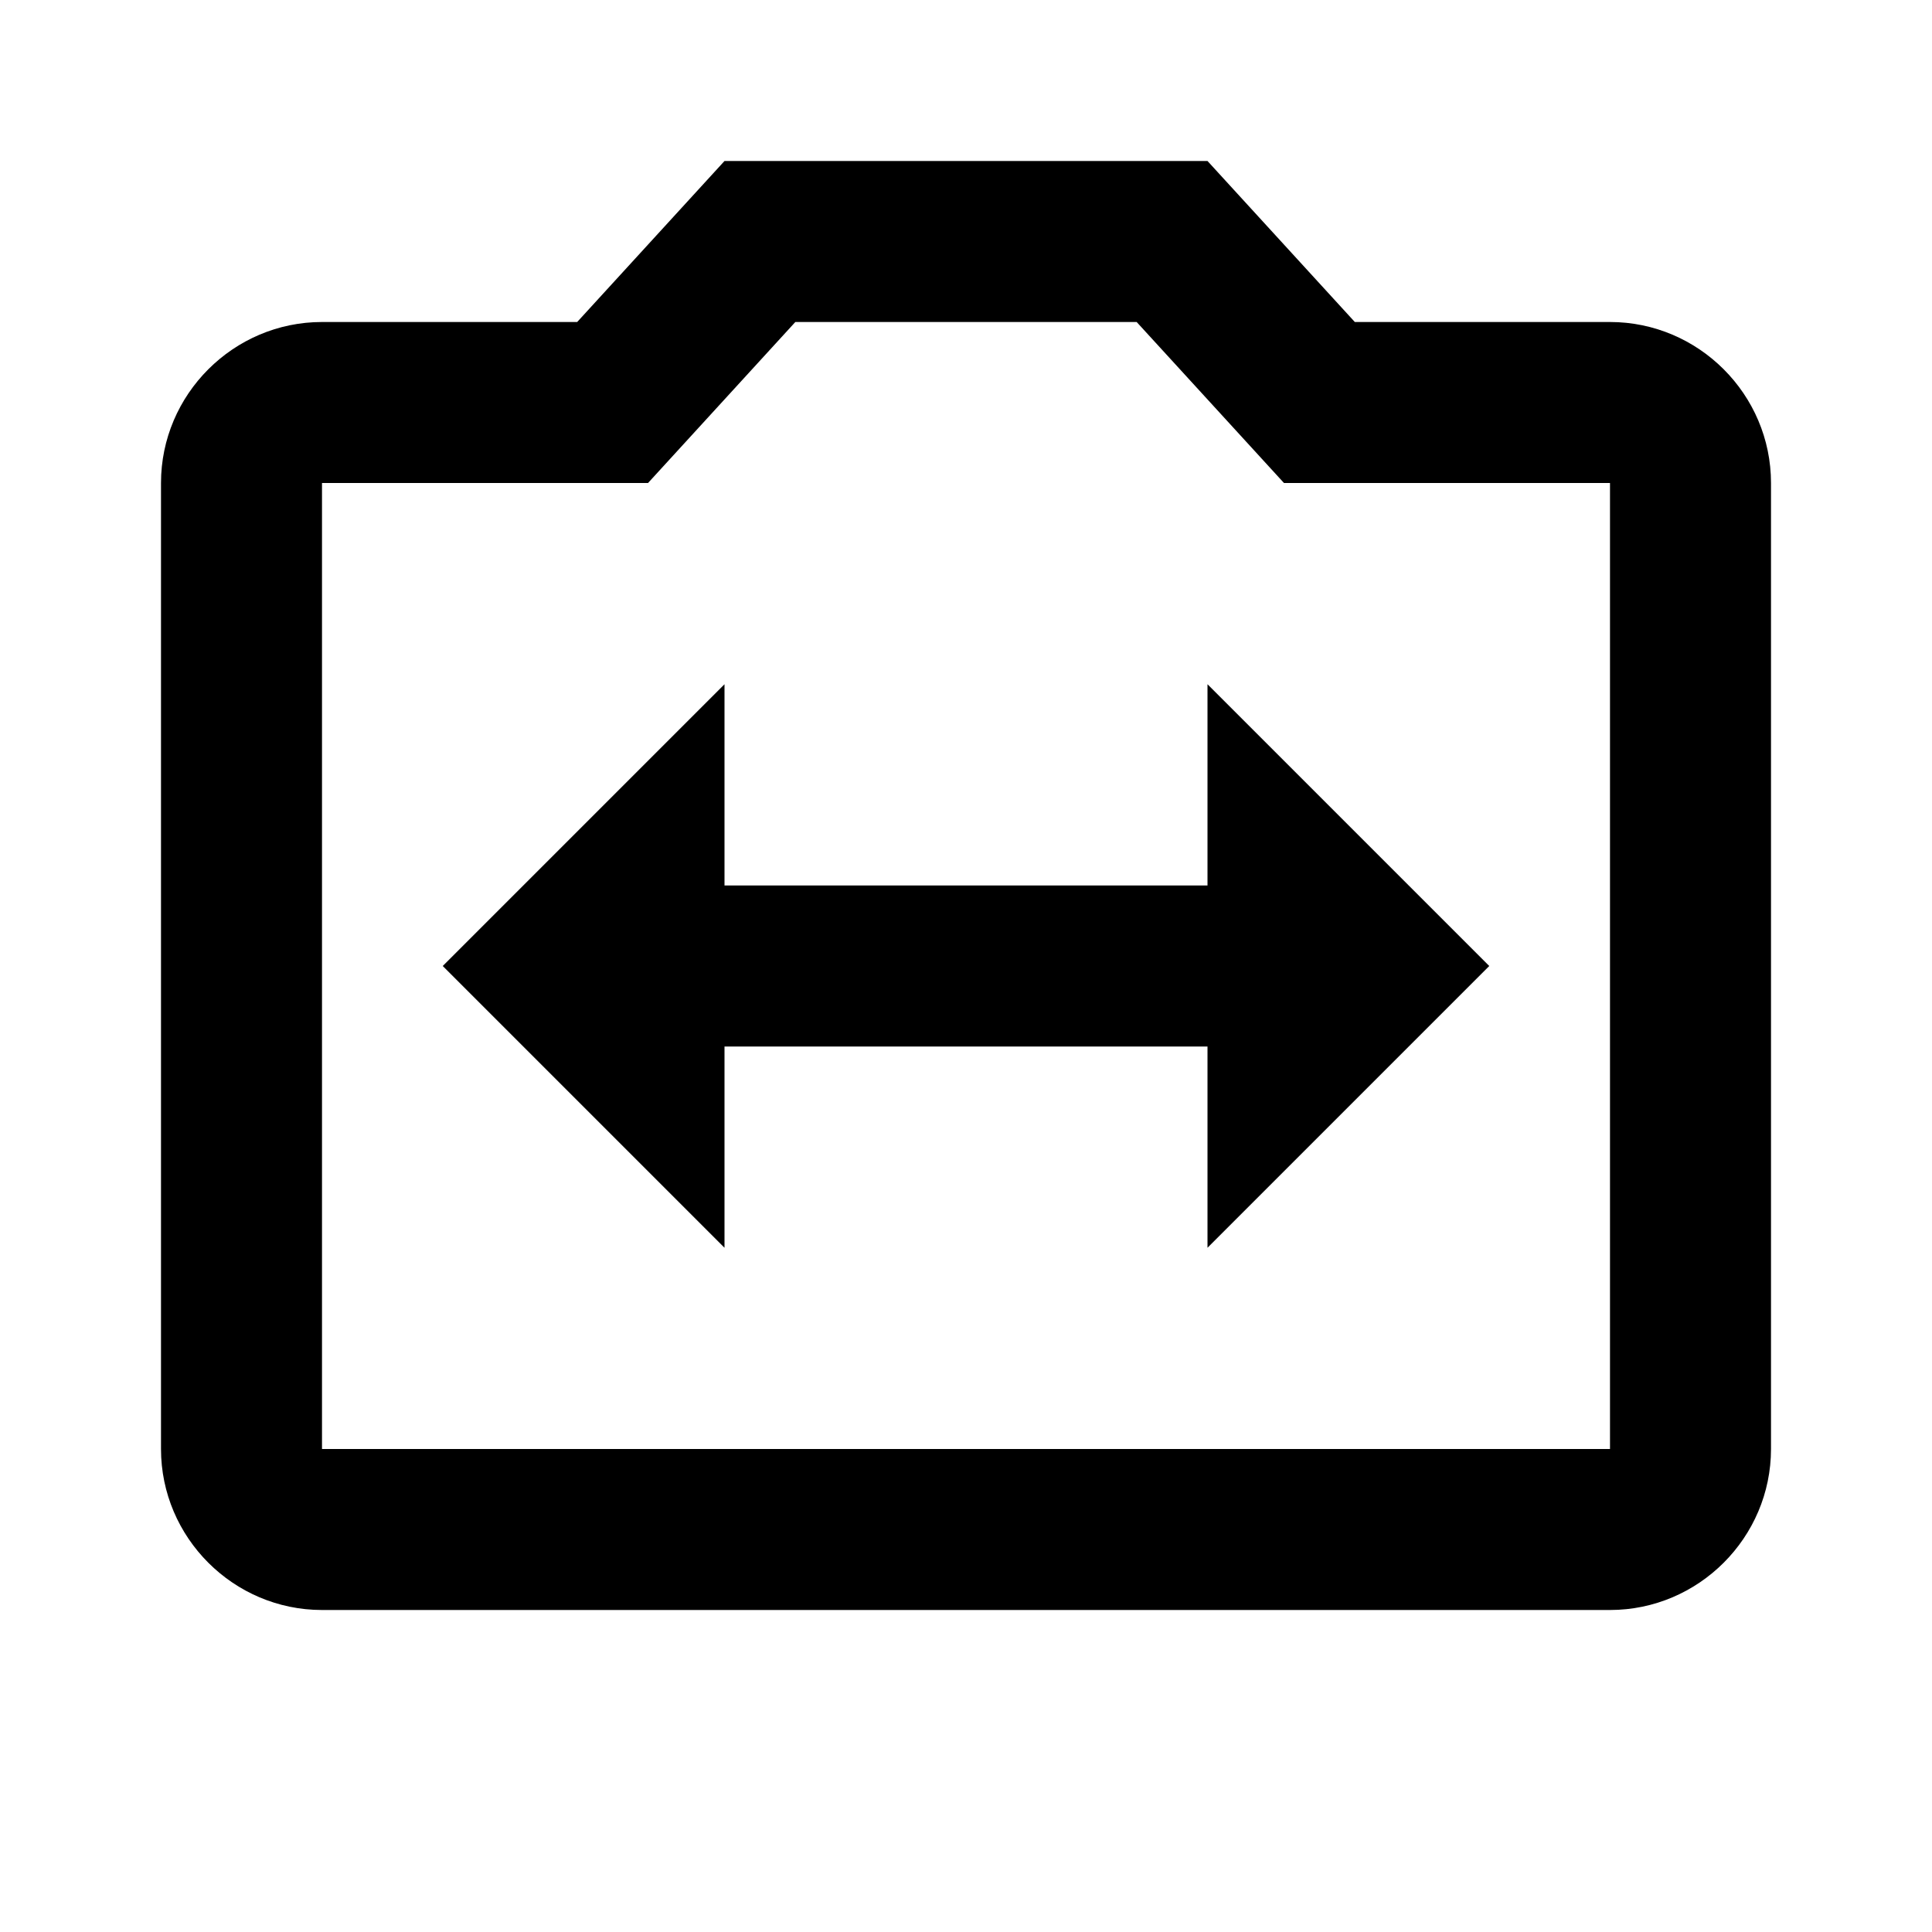
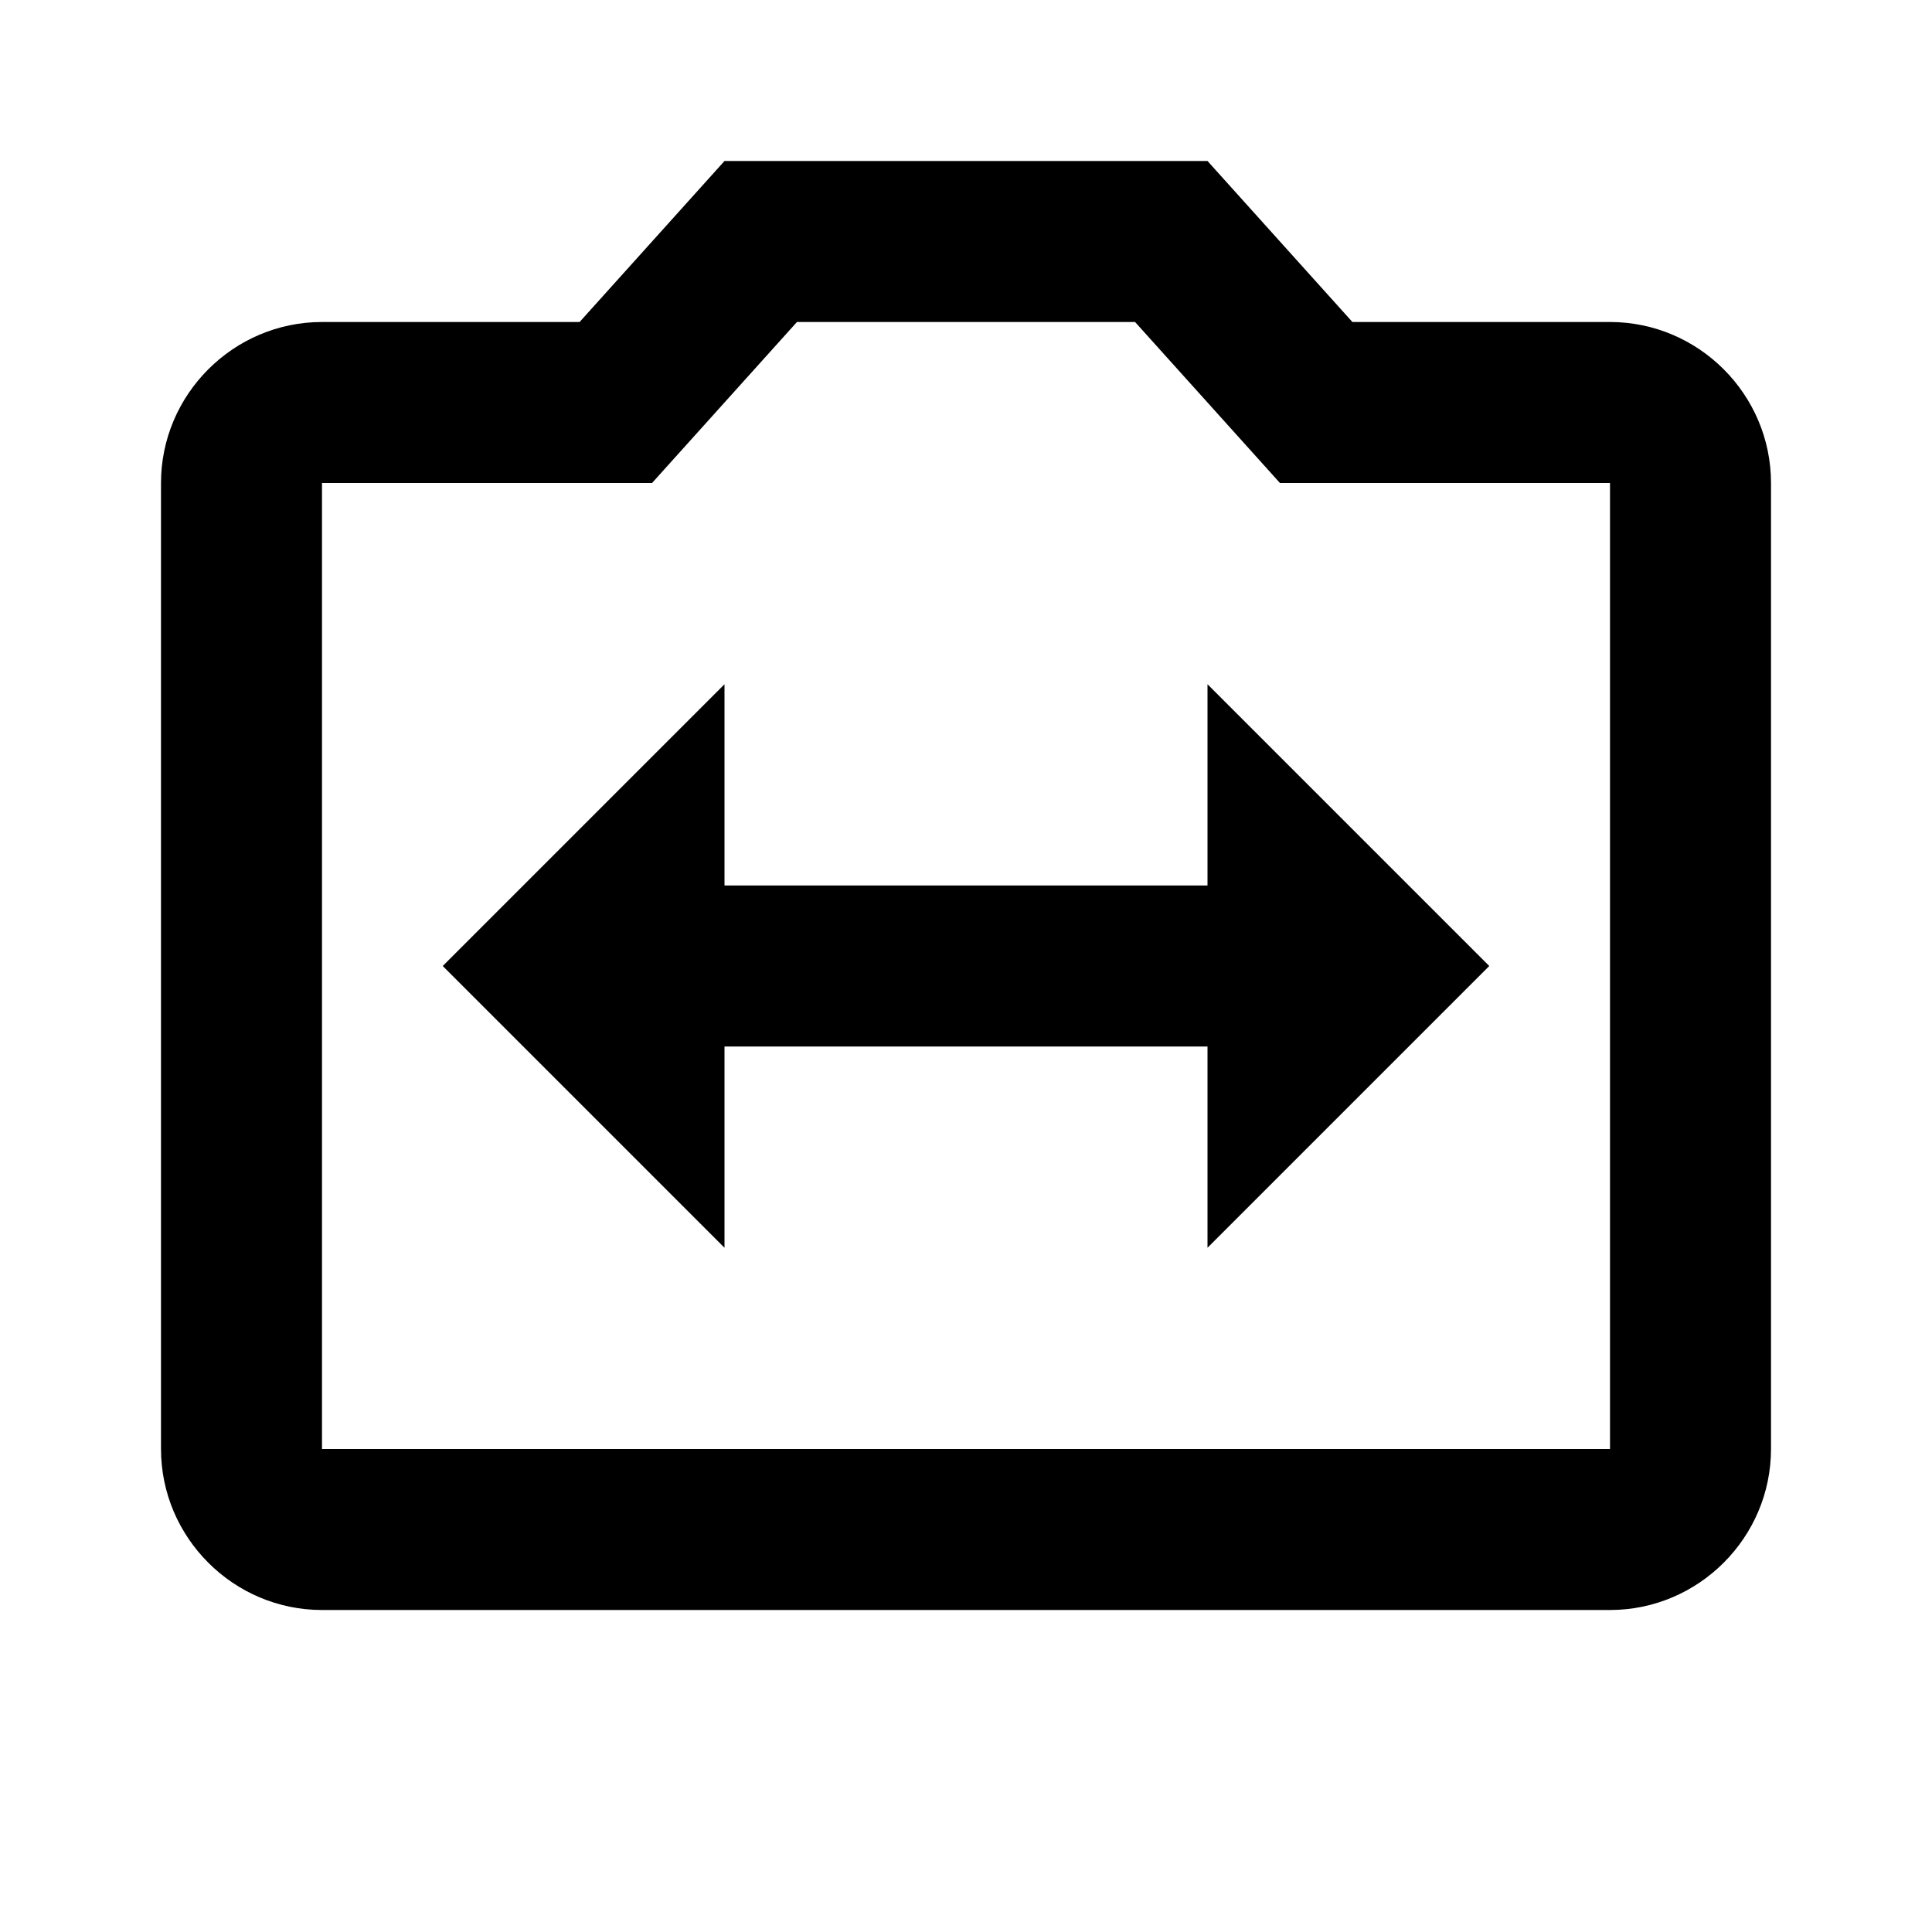
<svg xmlns="http://www.w3.org/2000/svg" viewBox="0 0 24 24">
-   <path d="M20 4h-3.17L15 2H9L7.17 4H4c-1.1 0-2 .9-2 2v12c0 1.1.9 2 2 2h16c1.1 0 2-.9 2-2V6c0-1.1-.9-2-2-2zM9.88 4h4.24l1.83 2H20v12H4V6h4.05" />
-   <path d="M15 11H9V8.5L5.5 12 9 15.5V13h6v2.5l3.5-3.5L15 8.5z" />
+   <path d="M20,4h-3.2L15,2H9L7.2,4H4C2.9,4,2,4.9,2,6v12c0,1.1,0.9,2,2,2h16c1.1,0,2-0.9,2-2V6C22,4.9,21.1,4,20,4z M9.9,4h4.2l1.8,2 H20v12H4V6h4.1L9.9,4z" />
+   <path d="M15,11H9V8.5L5.5,12L9,15.5V13h6v2.5l3.5-3.5L15,8.5V11z" />
</svg>
